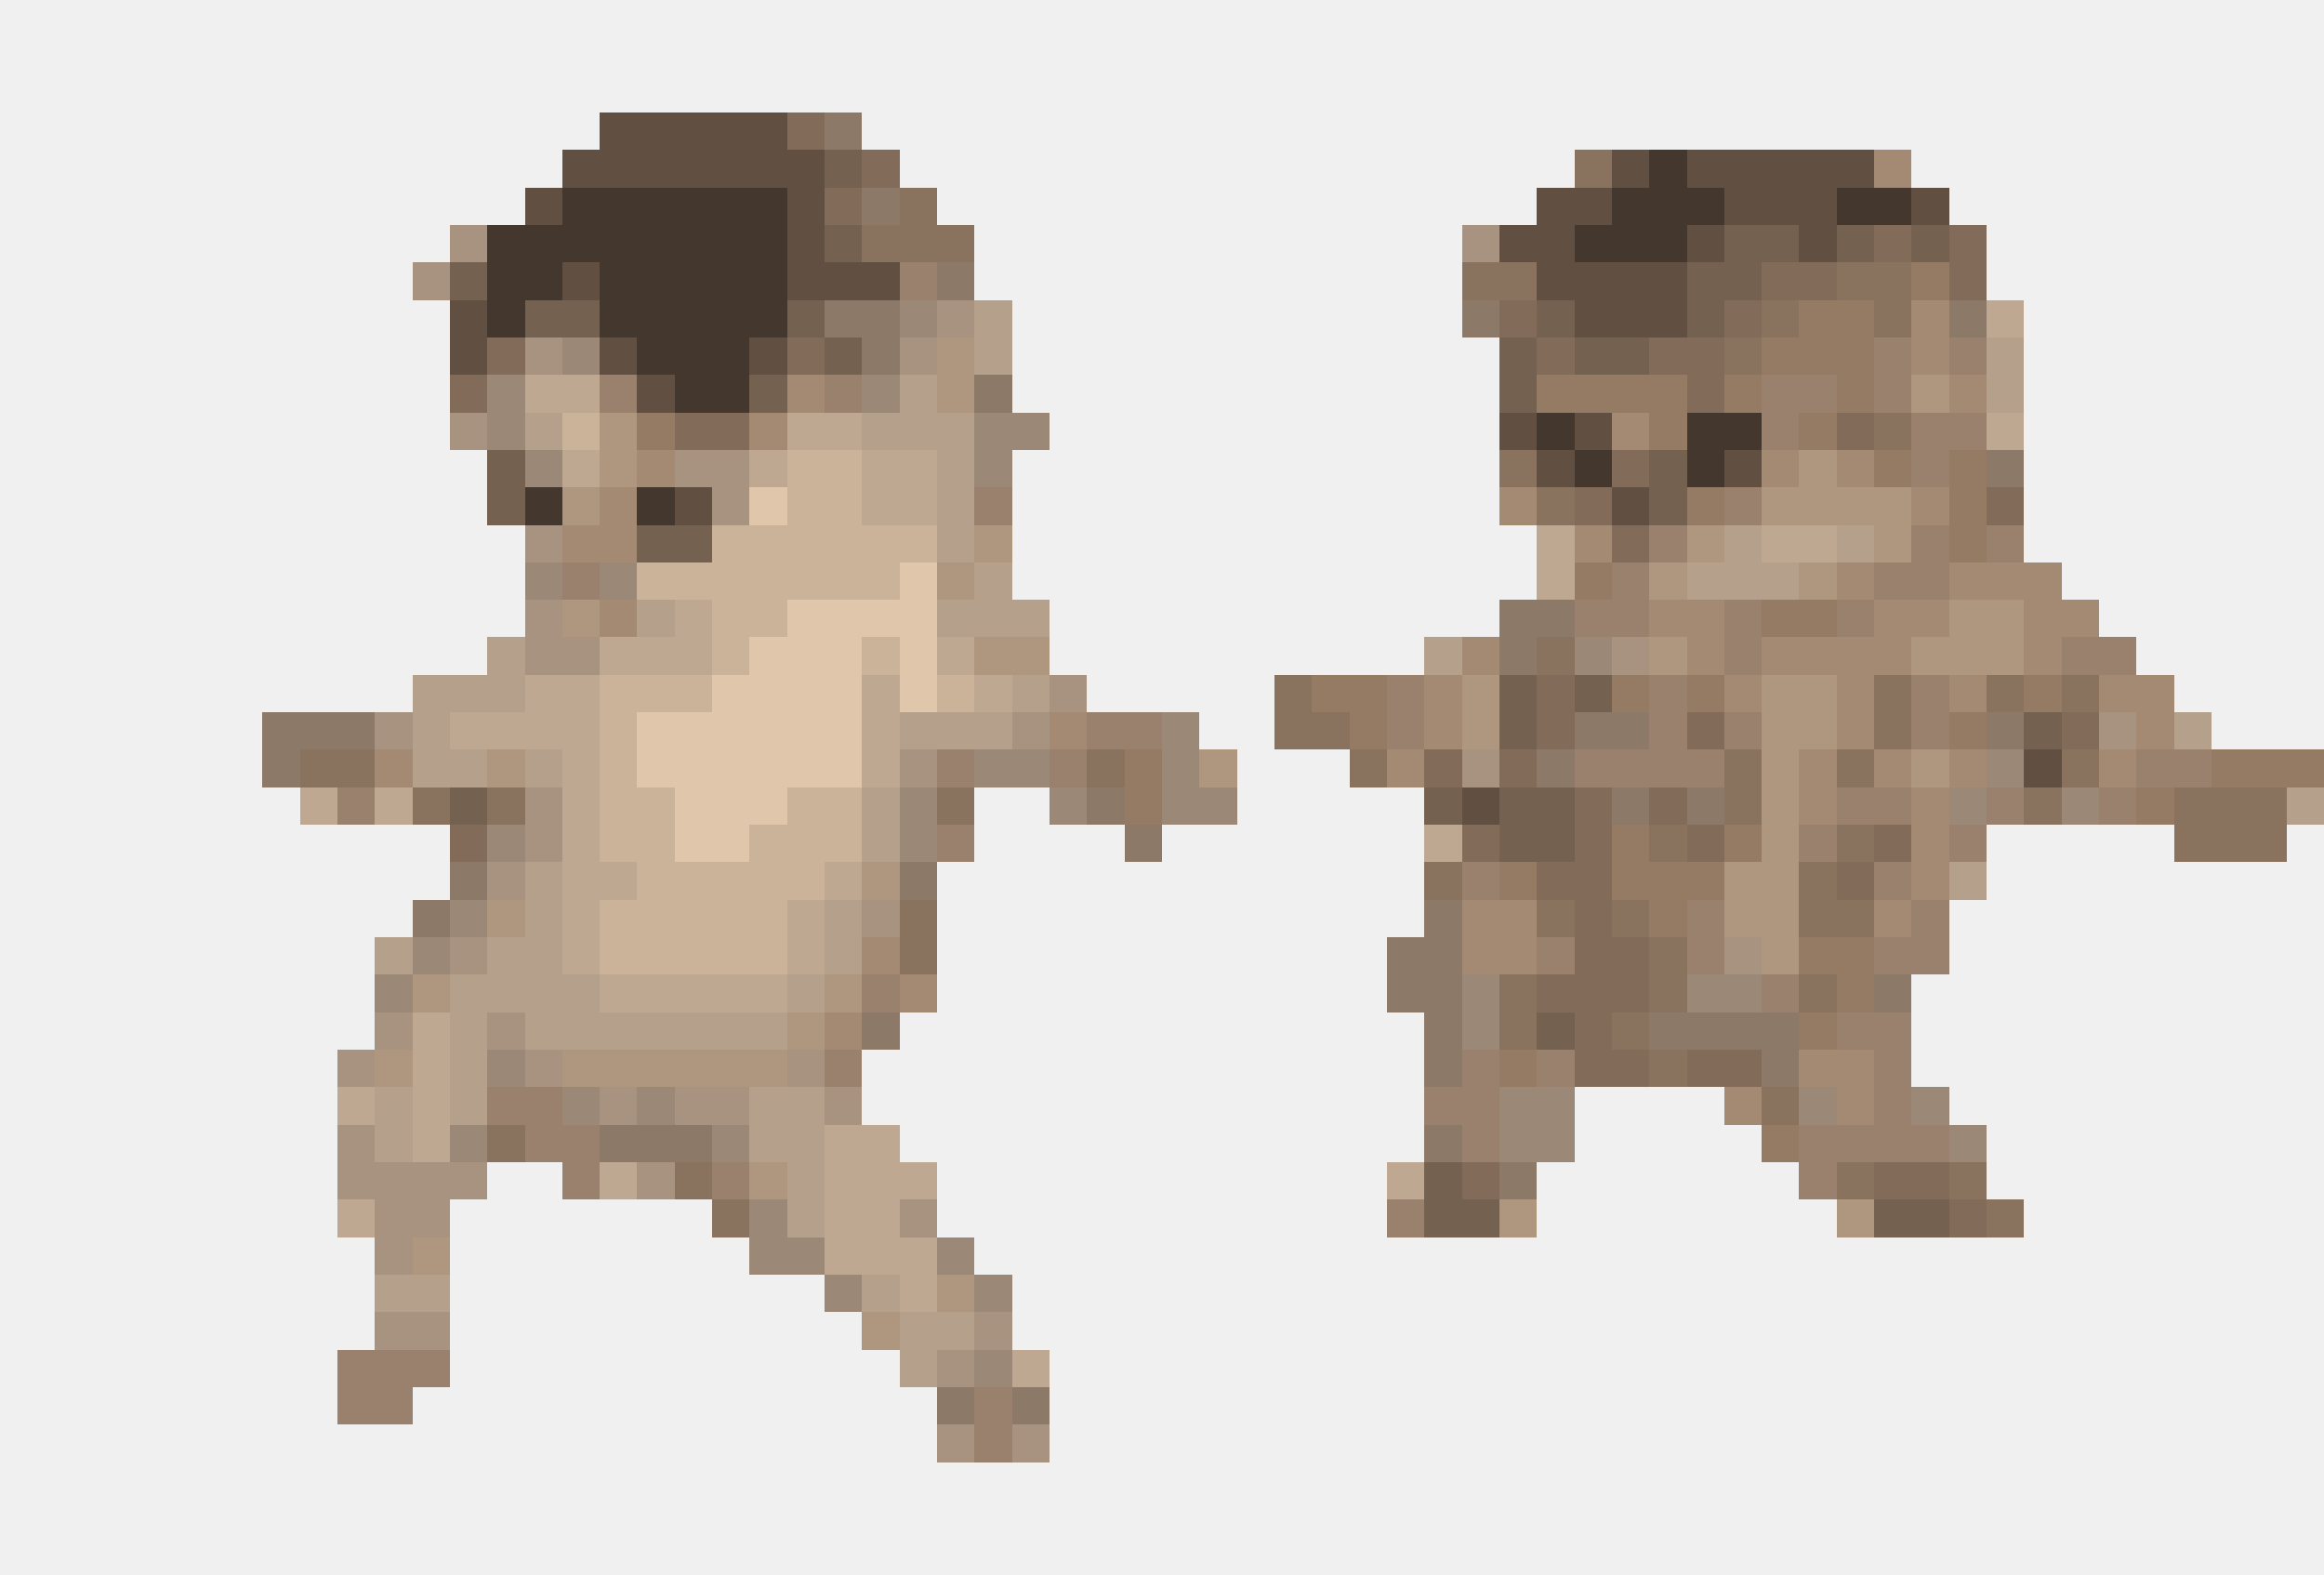
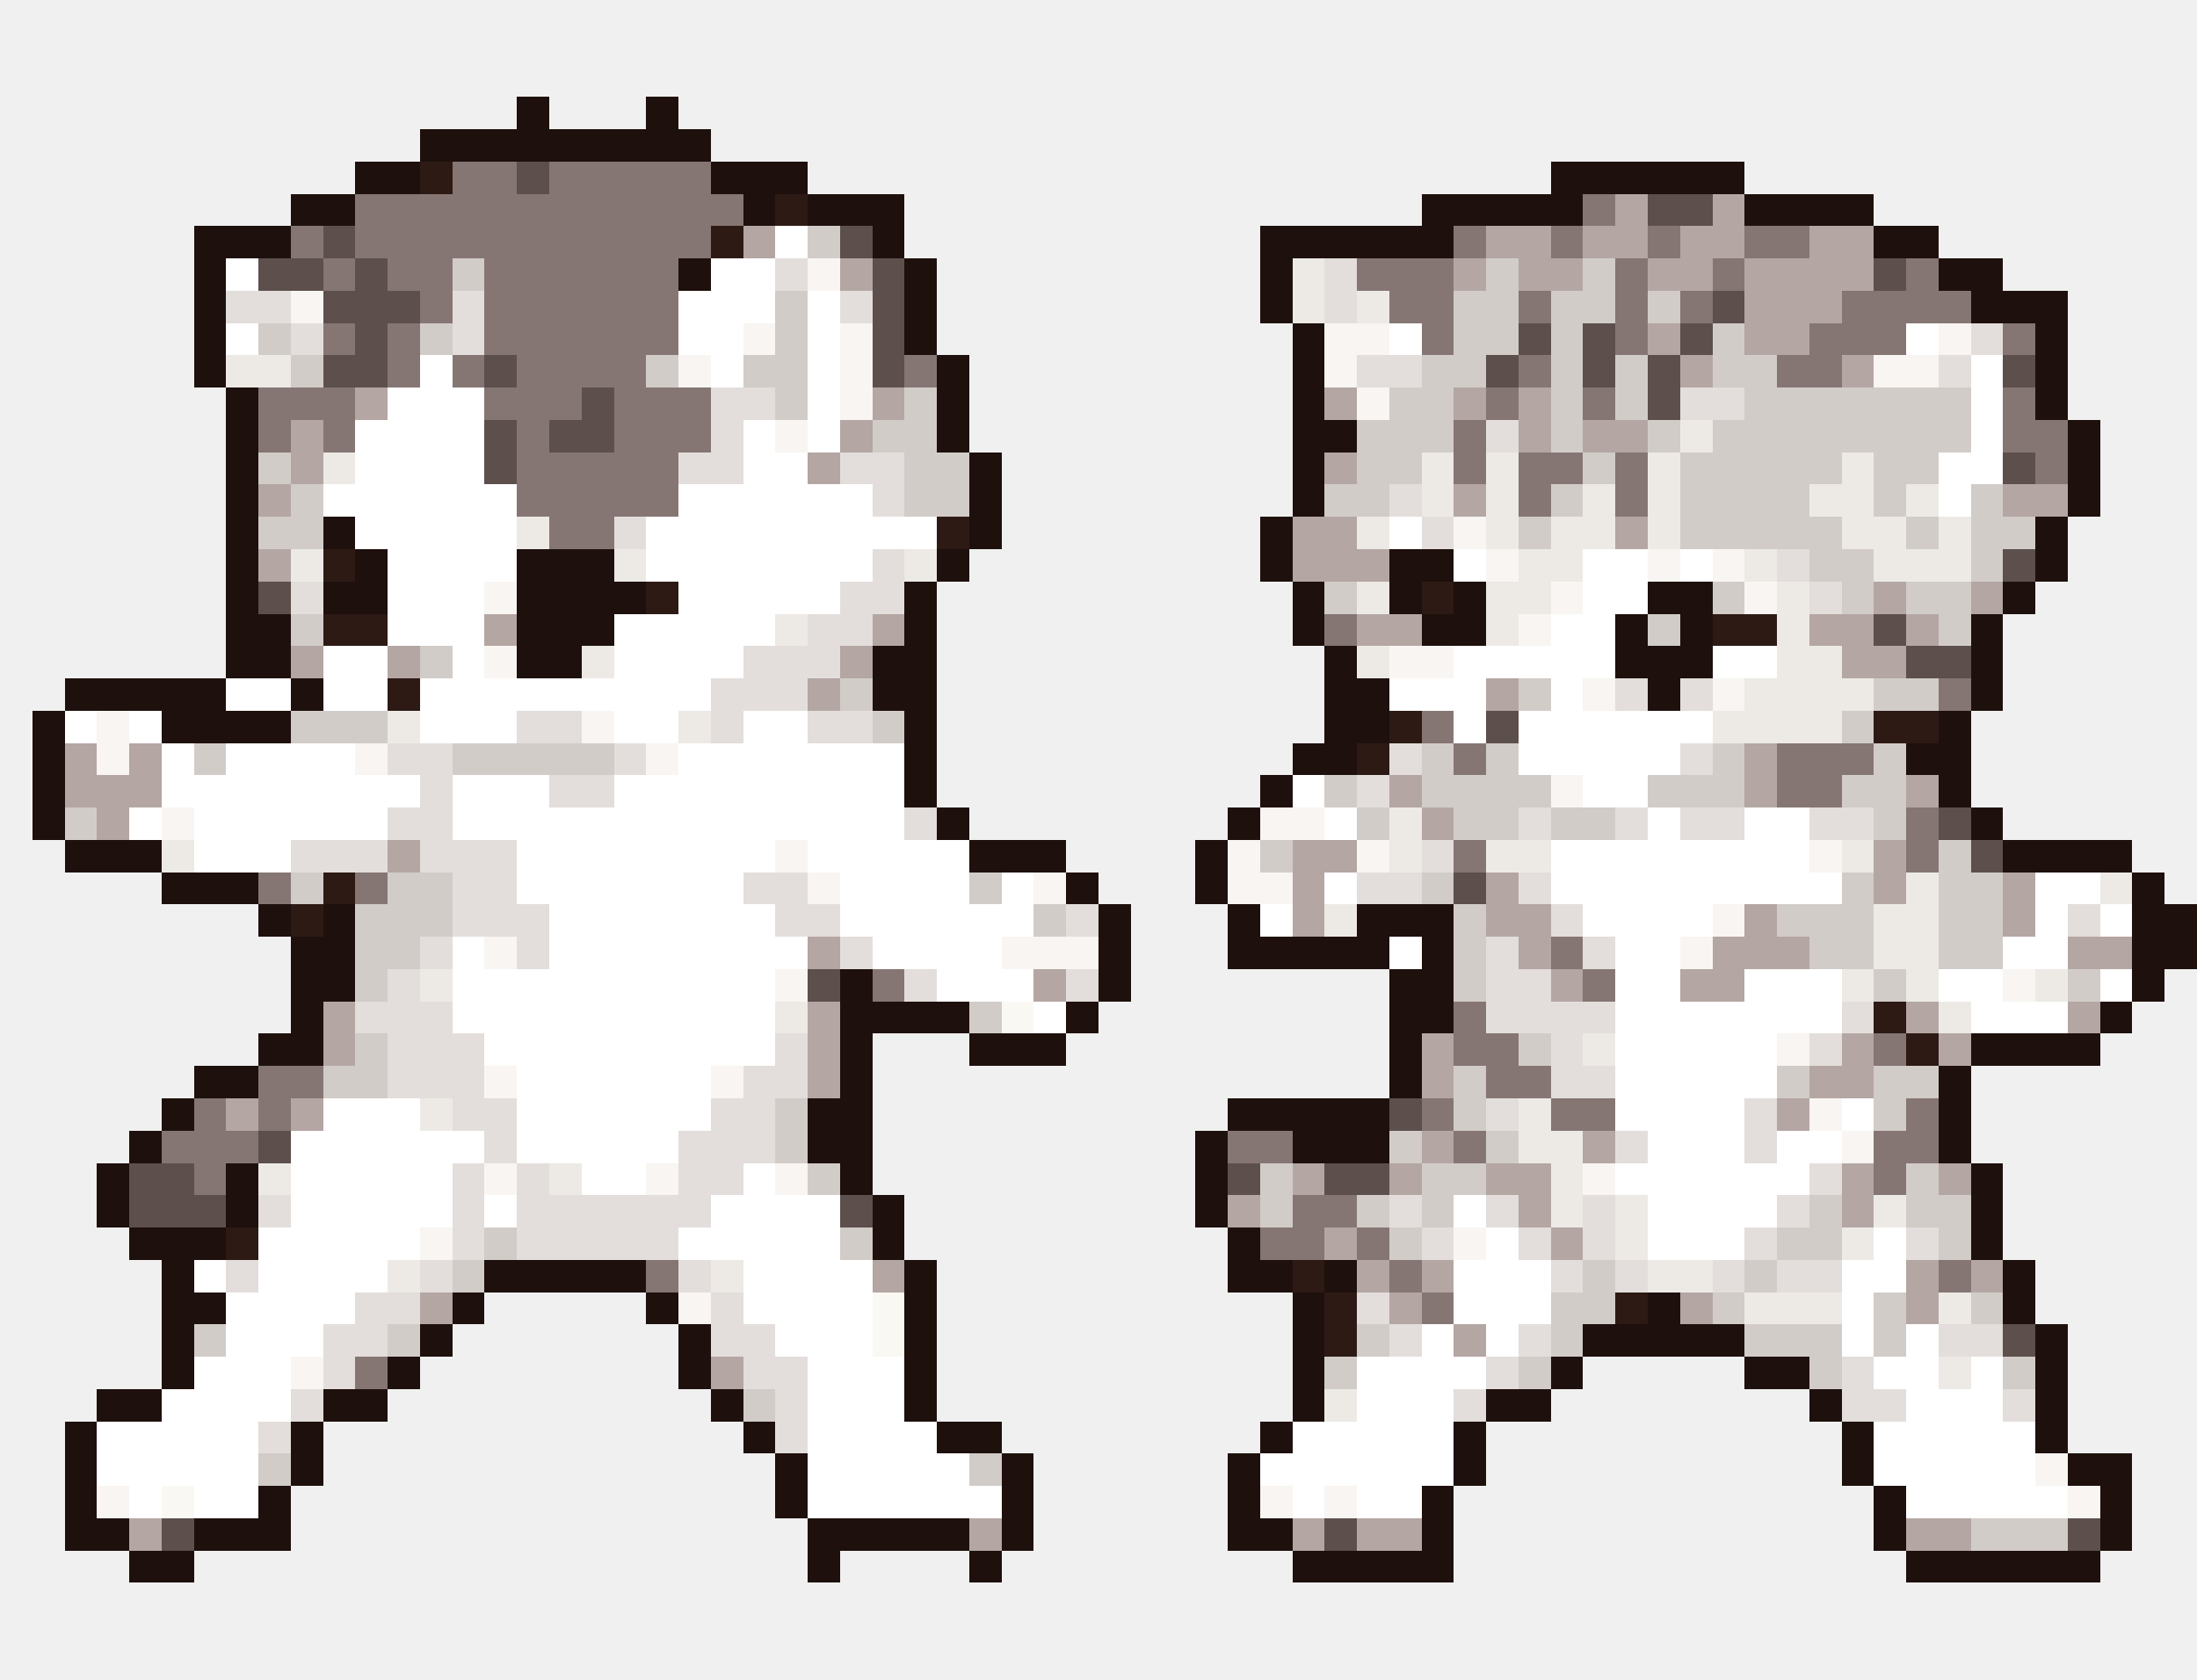
- <svg xmlns="http://www.w3.org/2000/svg" width="620" height="420" viewBox="0 0 62 42" shape-rendering="crispEdges" stroke-width="1">
+ <svg xmlns="http://www.w3.org/2000/svg" width="680" height="520" viewBox="0 0 68 52" shape-rendering="crispEdges" stroke-width="1">
  <g transform="translate(0 .5)">
-     <path stroke="#44372d" d="M44 4h1m-30 1h6m22 0h3m3 0h2m-38 1h8m21 0h3m-32 1h2m1 0h5m-8 1h1m2 0h5m-4 1h3m-2 1h2m21 1h1m3 0h2m-5 1h1m2 0h1m-32 1h1m2 0h1" />
-     <path stroke="#615041" d="M16 3h5m-6 1h7m21 0h1m1 0h5m-36 1h1m6 0h1m19 0h2m3 0h3m2 0h1m-31 1h1m18 0h2m3 0h1m2 0h1m-34 1h1m5 0h3m17 0h4m-33 1h1m29 0h3m-33 1h1m3 0h1m3 0h1m-4 1h1m22 1h1m1 0h1m-2 1h1m4 0h1m-29 1h1m24 0h1m10 7h1m-16 1h1" />
-     <path stroke="#756150" d="M22 4h1m-1 2h1m23 0h2m1 0h1m1 0h1m-40 1h1m32 0h2m-33 1h2m5 0h1m19 0h1m3 0h1m-24 1h1m17 0h1m1 0h2m-24 1h1m19 0h1m-28 2h1m30 0h1m-32 1h1m30 0h1m-28 1h2m21 4h1m1 0h1m-3 1h1m13 0h1m-43 2h1m25 0h1m1 0h2m-2 1h2m-1 5h1m-4 4h1m-1 1h2m10 0h2" />
-     <path stroke="#826c59" d="M21 3h1m1 1h1m-2 1h1m27 1h1m1 0h1m-6 1h2m3 0h1m-13 1h1m5 0h1m-34 1h1m7 0h1m19 0h1m2 0h2m-34 1h1m32 0h1m-28 1h2m29 0h1m-7 1h1m-2 1h1m10 0h1m-11 1h1m-3 4h1m-1 1h1m3 0h1m9 0h1m-18 1h1m1 0h1m1 1h1m1 0h1m-33 1h1m26 0h1m2 0h1m2 0h1m4 0h1m-10 1h2m6 0h1m-8 1h1m-1 1h2m-3 1h3m-2 1h1m-1 1h2m1 0h2m-8 3h1m10 0h2m0 1h1" />
-     <path stroke="#89735f" d="M42 4h1m-19 1h1m-2 1h3m13 1h2m8 0h2m-4 1h1m2 0h1m-5 1h1m3 2h1m-11 1h1m0 1h1m-1 4h1m-8 1h1m15 0h1m2 0h1m1 0h1m-22 1h2m14 0h1m-43 1h2m19 0h1m6 0h1m9 0h1m2 0h1m5 0h1m-45 1h1m1 0h1m11 0h1m20 0h1m7 0h1m3 0h3m-17 1h1m4 0h1m8 0h3m-23 1h1m9 0h1m-25 1h1m16 0h1m1 0h1m4 0h2m-26 1h1m19 0h1m-5 1h1m3 0h1m3 0h1m-9 1h1m2 0h1m0 1h1m2 1h1m-35 1h1m4 1h1m30 0h1m2 0h1m-34 1h1m33 0h1" />
-     <path stroke="#8d7968" d="M22 3h1m0 2h1m1 2h1m-4 1h2m15 0h1m12 0h1m-30 1h1m2 1h1m26 2h1m-14 4h2m-2 1h1m-34 2h3m32 0h2m9 0h1m-47 1h1m33 0h1m-13 1h1m13 0h1m1 0h1m-16 1h1m-19 1h1m11 0h1m-14 1h1m26 0h1m-2 1h2m-2 1h2m11 0h1m-28 1h1m14 0h1m5 0h4m-10 1h1m8 0h1m-32 2h3m19 0h1m1 1h1m-16 6h1m1 0h1" />
-     <path stroke="#957b64" d="M51 7h1m-4 1h2m-3 1h3m-9 1h4m1 0h1m2 0h1m-33 1h1m26 0h1m3 0h1m1 1h1m1 0h1m-8 1h1m6 0h1m-1 1h1m-11 1h1m4 1h2m-14 2h2m6 0h1m1 0h1m8 0h1m-19 1h1m15 0h1m-23 1h1m28 0h3m-32 1h1m26 0h1m-15 1h1m2 0h1m-7 1h1m2 0h3m-2 1h1m3 1h2m-1 1h1m-2 1h1m-9 1h1m6 2h1" />
-     <path stroke="#99816d" d="M24 7h1m25 2h1m1 0h1m-37 1h1m5 0h1m24 0h2m1 0h1m-4 1h1m3 0h2m-2 1h1m-26 1h1m19 0h1m-3 1h1m6 0h1m1 0h1m-39 1h1m27 0h1m6 0h2m-10 1h2m2 0h1m2 0h1m-4 1h1m8 0h2m-20 1h1m6 0h1m6 0h1m-23 1h2m6 0h1m6 0h1m1 0h1m4 0h1m-27 1h1m2 0h1m13 0h4m11 0h2m-50 1h1m39 0h2m2 0h1m2 0h1m-32 1h1m22 0h1m3 0h1m-14 1h1m10 0h1m-6 1h1m5 0h1m-11 1h1m3 0h1m4 0h2m-29 1h1m23 0h1m1 1h2m-29 1h1m16 0h1m1 0h1m8 0h1m-38 1h2m23 0h2m10 0h1m-37 1h2m23 0h1m8 0h4m-37 1h1m3 0h1m28 0h1m-12 1h1m-29 4h3m-3 1h2m15 0h1m-1 1h1" />
-     <path stroke="#9c8877" d="M24 8h1m-10 1h1m-3 1h1m9 0h1m-11 1h1m12 0h2m-14 1h1m11 0h1m-13 3h1m1 0h1m25 2h1m-12 2h1m-6 1h2m3 0h1m21 0h1m-30 1h1m3 0h1m2 0h2m19 0h1m2 0h1m-43 1h1m10 0h1m-13 2h1m-2 1h1m-2 1h1m28 0h1m5 0h2m-8 1h1m-27 1h1m1 1h1m1 0h1m22 0h2m6 0h1m2 0h1m-40 1h1m6 0h1m20 0h2m10 0h1m-33 2h1m-1 1h2m3 0h1m-4 1h1m3 0h1m-1 2h1" />
-     <path stroke="#a58a73" d="M50 4h1m0 4h1m-1 1h1m-31 1h1m30 0h1m-33 1h1m22 0h1m-27 1h1m29 0h1m1 0h1m-34 1h1m23 0h1m10 0h1m-37 1h2m25 0h1m6 1h1m2 0h3m-39 1h1m27 0h2m4 0h2m2 0h2m-17 1h1m5 0h1m1 0h4m3 0h1m-17 1h1m7 0h1m2 0h1m2 0h1m3 0h2m-30 1h1m9 0h1m10 0h1m7 0h1m-48 1h1m26 0h1m10 0h1m1 0h1m1 0h1m3 0h1m-9 1h1m2 0h1m-1 1h1m-1 1h1m-13 1h2m9 0h1m-28 1h1m15 0h2m-17 1h1m-3 1h1m25 1h2m-4 1h1m2 0h1" />
-     <path stroke="#a79380" d="M12 6h1m26 0h1m-29 1h1m13 1h1m-12 1h1m9 0h1m-13 2h1m5 1h2m-1 1h1m-6 1h1m-1 2h1m-1 1h2m27 0h1m-16 1h1m-19 1h1m16 0h1m28 0h1m-33 1h1m14 0h1m-26 1h1m-1 1h1m-2 1h1m9 1h1m-12 1h1m33 0h1m-37 2h1m2 0h1m-5 1h1m4 0h1m6 0h1m-6 1h1m1 0h2m2 0h1m-14 1h1m-1 1h4m4 0h1m-8 1h2m12 0h1m-15 1h1m-1 2h2m14 0h1m-2 1h1m-1 2h1m1 0h1" />
-     <path stroke="#af977f" d="M25 9h1m-1 1h1m25 0h1m-36 1h1m-1 1h1m31 0h1m-34 1h1m31 0h4m-25 1h1m18 0h1m4 0h1m-26 1h1m18 0h1m3 0h1m-34 1h1m36 0h2m-28 1h2m16 0h1m6 0h3m-15 1h1m7 0h2m-10 1h1m7 0h2m-36 1h1m18 0h1m14 0h1m3 0h1m-5 1h1m-1 1h1m-25 1h1m22 0h2m-35 1h1m32 0h2m-1 1h1m-37 1h1m10 0h1m-2 1h1m-12 1h1m4 0h6m-1 3h1m19 1h1m8 0h1m-39 1h1m13 1h1m-3 1h1" />
-     <path stroke="#b5a08b" d="M26 8h1m-1 1h1m26 0h1m-30 1h1m28 0h1m-40 1h1m8 0h3m-1 1h1m-1 1h1m-1 1h1m20 0h1m2 0h1m-24 1h1m18 0h3m-31 1h1m7 0h3m-15 1h1m24 0h1m-28 1h3m13 0h1m-17 1h1m12 0h3m31 0h1m-48 1h2m1 0h1m8 1h1m37 0h1m-39 1h1m-10 1h1m37 0h1m-39 1h1m7 0h1m-13 1h1m2 0h2m7 0h1m-11 1h4m5 0h1m-10 1h1m1 0h7m-9 1h1m-3 1h1m1 0h1m7 0h2m-12 1h1m9 0h2m-1 1h1m-1 1h1m-12 2h2m11 0h1m0 1h2m-2 1h1" />
-     <path stroke="#bfa891" d="M53 8h1m-40 2h2m5 1h2m30 0h1m-39 1h1m4 0h1m2 0h2m-2 1h2m16 1h1m5 0h2m-8 1h1m-24 1h1m-3 1h3m6 0h1m-12 1h2m7 0h1m2 0h1m-15 1h4m7 0h1m-9 1h1m7 0h1m-16 1h1m1 0h1m4 0h1m-1 1h1m22 0h1m-24 1h2m5 0h1m-8 1h1m5 0h1m-7 1h1m5 0h1m-6 1h5m-10 1h1m-1 1h1m-3 1h1m1 0h1m-1 1h1m10 0h2m-8 1h1m5 0h3m12 0h1m-29 1h1m12 0h2m-2 1h3m-1 1h1m2 2h1" />
-     <path stroke="#cbb39a" d="M15 11h1m5 1h2m-2 1h2m-4 1h6m-8 1h7m-5 1h2m-2 1h1m3 0h1m-8 1h3m6 0h1m-10 1h1m-1 1h1m-1 1h2m3 0h2m-7 1h2m2 0h3m-6 1h5m-6 1h5m-5 1h5" />
-     <path stroke="#e0c7ab" d="M20 13h1m3 2h1m-4 1h4m-5 1h3m1 0h1m-6 1h4m1 0h1m-8 1h6m-6 1h6m-5 1h3m-3 1h2" />
+     <path stroke="#1e100c" d="M16 3h1m3 0h1m-8 1h9m-11 1h2m9 0h3m23 0h6m-45 1h2m12 0h1m1 0h3m16 0h5m5 0h4m-52 1h3m18 0h1m11 0h6m13 0h2m-54 1h1m14 0h1m6 0h1m10 0h1m20 0h2m-56 1h1m21 0h1m10 0h1m21 0h3m-58 1h1m21 0h1m11 0h1m22 0h1m-58 1h1m22 0h1m10 0h1m22 0h1m-57 1h1m21 0h1m10 0h1m22 0h1m-57 1h1m21 0h1m10 0h2m22 0h1m-58 1h1m22 0h1m9 0h1m23 0h1m-58 1h1m22 0h1m9 0h1m23 0h1m-58 1h1m2 0h1m19 0h1m8 0h1m23 0h1m-57 1h1m3 0h1m4 0h3m10 0h1m9 0h1m3 0h2m18 0h1m-57 1h1m2 0h2m4 0h4m8 0h1m11 0h1m2 0h1m1 0h1m5 0h2m9 0h1m-56 1h2m7 0h3m9 0h1m11 0h1m3 0h2m4 0h1m1 0h1m8 0h1m-55 1h2m7 0h2m9 0h2m12 0h1m8 0h3m8 0h1m-60 1h5m2 0h1m17 0h2m12 0h2m8 0h1m9 0h1m-61 1h1m3 0h4m19 0h1m12 0h2m17 0h1m-60 1h1m26 0h1m11 0h2m17 0h2m-60 1h1m26 0h1m10 0h1m20 0h1m-60 1h1m27 0h1m8 0h1m22 0h1m-60 1h3m25 0h3m4 0h1m24 0h4m-61 1h3m25 0h1m3 0h1m28 0h1m-59 1h1m1 0h1m23 0h1m3 0h1m3 0h3m21 0h2m-59 1h2m23 0h1m3 0h5m1 0h1m21 0h2m-59 1h2m15 0h1m7 0h1m8 0h2m21 0h1m-58 1h1m16 0h4m3 0h1m9 0h2m20 0h1m-58 1h2m16 0h1m3 0h3m10 0h1m17 0h4m-59 1h2m18 0h1m16 0h1m16 0h1m-56 1h1m19 0h2m11 0h5m17 0h1m-57 1h1m20 0h2m10 0h1m2 0h3m17 0h1m-58 1h1m3 0h1m18 0h1m10 0h1m23 0h1m-59 1h1m3 0h1m19 0h1m9 0h1m23 0h1m-58 1h3m20 0h1m10 0h1m22 0h1m-57 1h1m9 0h5m8 0h1m9 0h2m1 0h1m20 0h1m-58 1h2m7 0h1m5 0h1m7 0h1m11 0h1m10 0h1m10 0h1m-58 1h1m7 0h1m7 0h1m6 0h1m11 0h1m8 0h5m9 0h1m-59 1h1m6 0h1m8 0h1m6 0h1m11 0h1m7 0h1m5 0h2m7 0h1m-61 1h2m5 0h2m10 0h1m5 0h1m11 0h1m5 0h2m8 0h1m6 0h1m-62 1h1m6 0h1m13 0h1m5 0h2m8 0h1m5 0h1m11 0h1m5 0h1m-62 1h1m6 0h1m14 0h1m6 0h1m6 0h1m6 0h1m11 0h1m6 0h2m-64 1h1m5 0h1m15 0h1m6 0h1m6 0h1m5 0h1m13 0h1m6 0h1m-64 1h2m2 0h3m16 0h5m1 0h1m6 0h2m4 0h1m13 0h1m6 0h1m-62 1h2m19 0h1m4 0h1m9 0h5m14 0h6" />
+     <path stroke="#2d1a15" d="M13 5h1m10 1h1m-3 1h1m6 9h1m-20 1h1m9 1h1m23 0h1m-35 1h2m41 0h2m-43 2h1m30 1h1m14 0h2m-18 1h1m-33 4h1m-2 1h1m48 3h1m0 1h1m-53 6h1m32 1h1m0 1h1m8 0h1m-10 1h1" />
+     <path stroke="#5c4f4c" d="M16 5h1m34 1h2m-43 1h1m15 0h1m-19 1h2m1 0h1m15 0h1m30 0h1m-49 1h3m14 0h1m25 0h1m-43 1h1m15 0h1m19 0h1m1 0h1m2 0h1m-43 1h2m3 0h1m11 0h1m18 0h1m2 0h1m1 0h1m10 0h1m-45 1h1m32 0h1m-37 1h1m1 0h2m-4 1h1m46 0h1m-1 3h1m-55 1h1m49 1h1m0 1h2m-15 2h1m13 3h1m0 1h1m-17 1h1m-21 3h1m17 4h1m-36 1h1m-5 1h2m32 0h1m2 0h2m-39 1h3m19 0h1m35 4h1m-58 6h1m35 0h1m22 0h1" />
+     <path stroke="#857674" d="M14 5h2m1 0h5m-11 1h12m26 0h1m-41 1h1m1 0h11m23 0h1m2 0h1m2 0h1m2 0h2m-46 1h1m1 0h2m1 0h6m21 0h3m5 0h1m2 0h1m5 0h1m-47 1h1m1 0h6m22 0h2m2 0h1m2 0h1m1 0h1m4 0h4m-51 1h1m1 0h1m2 0h6m23 0h1m5 0h1m5 0h3m3 0h1m-51 1h1m1 0h1m1 0h4m8 0h1m18 0h1m7 0h2m-49 1h3m4 0h3m1 0h3m24 0h1m2 0h1m12 0h1m-55 1h1m1 0h1m5 0h1m2 0h3m23 0h1m16 0h2m-48 1h5m24 0h1m1 0h2m1 0h1m12 0h1m-48 1h5m26 0h1m2 0h1m-34 1h2m22 3h1m18 2h1m-17 1h1m0 1h1m9 0h3m-3 1h2m2 1h1m-15 1h1m13 0h1m-52 1h1m2 0h1m36 2h1m-22 1h1m21 0h1m-5 1h1m-1 1h2m11 0h1m-51 1h2m36 0h2m-42 1h1m1 0h1m35 0h1m3 0h2m9 0h1m-55 1h3m30 0h2m5 0h1m12 0h2m-54 1h1m51 0h1m-19 1h2m-3 1h2m1 0h1m-23 1h1m22 0h1m16 0h1m-17 1h1m-34 2h1" />
+     <path stroke="#b4a6a3" d="M50 6h1m2 0h1m-31 1h1m22 0h2m1 0h2m1 0h2m2 0h2m-32 1h1m18 0h1m1 0h2m2 0h2m1 0h4m-4 1h3m-6 1h1m2 0h2m-4 1h1m4 0h1m-47 1h1m15 0h1m13 0h1m3 0h1m1 0h1m-39 1h1m16 0h1m20 0h1m1 0h2m-42 1h1m15 0h1m15 0h1m-34 1h1m36 0h1m16 0h2m-24 1h2m8 0h1m-43 1h1m31 0h3m15 1h1m2 0h1m-47 1h1m11 0h1m14 0h2m12 0h2m1 0h1m-51 1h1m2 0h1m13 0h1m30 0h2m-34 1h1m20 0h1m-45 2h1m1 0h1m49 0h1m-53 1h3m38 0h1m10 0h1m4 0h1m-57 1h1m40 0h1m-33 1h1m27 0h2m16 0h1m-19 1h1m5 0h1m11 0h1m3 0h1m-23 1h1m5 0h2m6 0h1m7 0h1m-38 1h1m21 0h1m5 0h3m8 0h2m-34 1h1m15 0h1m3 0h2m-44 1h1m14 0h1m33 0h1m4 0h1m-55 1h1m14 0h1m18 0h1m12 0h1m2 0h1m-36 1h1m18 0h1m11 0h2m-51 1h1m1 0h1m45 0h1m-12 1h1m4 0h1m-10 1h1m2 0h1m2 0h2m9 0h1m2 0h1m-23 1h1m8 0h1m9 0h1m-17 1h1m6 0h1m-22 1h1m14 0h1m1 0h1m14 0h1m1 0h1m-49 1h1m29 0h1m8 0h1m6 0h1m-15 1h1m-24 1h1m-19 5h1m25 0h1m9 0h1m1 0h2m15 0h2" />
+     <path stroke="#d2ccc9" d="M25 7h1m-12 1h1m31 0h1m2 0h1m-26 1h1m20 0h2m1 0h2m1 0h1m-44 1h1m4 0h1m10 0h1m20 0h2m1 0h1m4 0h1m-45 1h1m10 0h1m2 0h2m19 0h2m2 0h1m1 0h1m2 0h2m-31 1h1m3 0h1m14 0h2m3 0h1m1 0h1m3 0h7m-34 1h2m13 0h3m3 0h1m2 0h1m1 0h8m-53 1h1m19 0h2m12 0h2m5 0h1m2 0h5m1 0h2m-51 1h1m18 0h2m11 0h2m5 0h1m3 0h4m2 0h1m2 0h1m-54 1h2m37 0h1m4 0h5m2 0h1m1 0h2m-7 1h2m3 0h1m-21 1h1m11 0h1m3 0h1m1 0h2m-52 1h1m41 0h1m8 0h1m-48 1h1m12 1h1m20 0h1m10 0h2m-51 1h3m15 0h1m29 0h1m-52 1h1m7 0h5m25 0h1m1 0h1m6 0h1m4 0h1m-18 1h1m2 0h4m3 0h3m3 0h2m-57 1h1m39 0h1m2 0h2m1 0h2m8 0h1m-20 1h1m20 0h1m-52 1h1m2 0h2m16 0h1m13 0h1m12 0h1m2 0h2m-51 1h3m18 0h1m12 0h1m9 0h3m2 0h2m-51 1h2m32 0h1m10 0h2m2 0h2m-51 1h1m33 0h1m12 0h1m5 0h1m-35 1h1m-20 1h1m35 0h1m-38 1h2m33 0h1m9 0h1m2 0h2m-36 1h1m20 0h1m12 0h1m-35 1h1m18 0h1m2 0h1m-22 1h1m13 0h1m4 0h2m13 0h1m-21 1h1m2 0h1m1 0h1m11 0h1m2 0h2m-46 1h1m10 0h1m16 0h1m11 0h2m3 0h1m-47 1h1m34 0h1m4 0h1m-7 1h2m3 0h1m4 0h1m2 0h1m-56 1h1m5 0h1m29 0h1m5 0h1m5 0h3m1 0h1m-18 1h1m5 0h1m8 0h1m5 0h1m-40 1h1m-16 2h1m21 0h1m30 2h3" />
+     <path stroke="#e3dedb" d="M24 8h1m16 0h1m-35 1h2m5 0h1m11 0h1m14 0h1m-33 1h1m4 0h1m46 0h1m-20 1h2m16 0h1m-39 1h2m28 0h2m-32 1h1m23 0h1m-26 1h2m3 0h2m-1 1h1m15 0h1m-25 1h1m24 0h1m-18 1h1m27 0h1m-47 1h1m16 0h2m28 0h1m-32 1h2m-4 1h3m-4 1h3m25 0h1m1 0h1m-37 1h2m4 0h1m2 0h2m-15 1h2m5 0h1m23 0h1m8 0h1m-40 1h1m3 0h2m23 0h1m-31 1h2m14 0h1m18 0h1m2 0h1m1 0h2m2 0h2m-49 1h3m1 0h3m28 0h1m-31 1h2m7 0h2m17 0h2m3 0h1m-34 1h3m7 0h2m7 0h1m14 0h1m15 0h1m-52 1h1m2 0h1m9 0h1m19 0h1m2 0h1m-38 1h1m15 0h1m4 0h1m12 0h2m-37 1h3m32 0h4m7 0h1m-46 1h3m9 0h1m23 0h1m7 0h1m-45 1h3m8 0h2m23 0h2m-36 1h2m6 0h2m22 0h1m7 0h1m-40 1h1m5 0h3m26 0h1m3 0h1m-41 1h1m1 0h1m4 0h2m33 0h1m-49 1h1m5 0h1m1 0h6m21 0h1m2 0h1m2 0h1m5 0h1m-42 1h1m1 0h5m23 0h1m2 0h1m1 0h1m4 0h1m4 0h1m-53 1h1m5 0h1m7 0h1m26 0h1m1 0h1m2 0h1m1 0h2m-46 1h2m9 0h1m19 0h1m-33 1h2m10 0h2m19 0h1m3 0h1m12 0h2m-52 1h1m12 0h2m21 0h1m10 0h1m-49 1h1m14 0h1m20 0h1m11 0h2m3 0h1m-55 1h1m15 0h1" />
+     <path stroke="#edeae6" d="M40 8h1m-1 1h1m1 0h1m-36 2h2m43 2h1m-43 1h1m33 0h1m1 0h1m4 0h1m5 0h1m-14 1h1m1 0h1m2 0h1m1 0h1m4 0h2m1 0h1m-44 1h1m25 0h1m3 0h1m1 0h2m1 0h1m5 0h2m1 0h1m-52 1h1m9 0h1m8 0h1m18 0h2m5 0h1m3 0h3m-19 1h1m3 0h2m7 0h1m-32 1h1m21 0h1m8 0h1m-38 1h1m23 0h1m12 0h2m-3 1h4m-46 1h1m8 0h1m31 0h4m-14 3h1m-39 1h1m37 0h1m2 0h2m9 0h1m1 1h1m5 0h1m-25 1h1m16 0h2m-2 1h2m-47 1h1m43 0h1m1 0h1m3 0h1m-40 1h1m35 0h1m-12 1h1m-37 2h1m33 0h1m-1 1h2m-41 1h1m8 0h1m30 0h1m-1 1h1m1 0h1m7 0h1m-9 1h1m6 0h1m-46 1h1m9 0h1m28 0h2m1 1h3m3 0h1m-1 2h1m-20 1h1" />
+     <path stroke="#f8f5f2" d="M25 8h1m-17 1h1m13 1h1m2 0h1m14 0h2m17 0h1m-40 1h1m4 0h1m14 0h1m16 0h2m-34 1h1m15 0h1m-19 1h1m20 3h1m0 1h1m4 0h1m1 0h1m-39 1h1m32 0h1m5 0h1m-8 1h1m-33 1h1m27 0h2m4 1h1m3 0h1m-51 1h1m14 0h1m-16 1h1m7 0h1m8 0h1m27 1h1m-44 1h1m33 0h2m-17 1h1m13 0h1m3 0h1m13 0h1m-32 1h1m6 0h1m5 0h2m13 1h1m-39 1h1m15 0h3m18 0h1m-29 1h1m37 0h1m-8 2h1m-41 1h1m6 0h1m33 1h1m0 1h1m-43 1h1m4 0h1m3 0h1m24 0h1m-37 2h1m31 0h1m-25 2h1m-13 2h1m53 3h1m-61 1h1m35 0h1m1 0h1m22 0h1" />
+     <path stroke="#faf8f3" d="M31 31h1m-5 9h1m-1 1h1m-23 5h1" />
+     <path stroke="#ffffff" d="M24 7h1m-18 1h1m14 0h2m-3 1h3m1 0h1m-19 1h1m13 0h2m2 0h1m17 0h1m15 0h1m-47 1h1m8 0h1m2 0h1m35 0h1m-50 1h3m10 0h1m35 0h1m-51 1h4m8 0h1m1 0h1m35 0h1m-51 1h4m8 0h2m35 0h2m-52 1h6m5 0h6m33 0h1m-50 1h5m4 0h9m14 0h1m-32 1h4m4 0h7m18 0h1m3 0h2m1 0h1m-41 1h3m6 0h5m23 0h2m-39 1h3m4 0h5m24 0h2m-40 1h2m2 0h1m4 0h4m22 0h5m3 0h2m-48 1h2m1 0h2m1 0h9m21 0h3m2 0h1m-47 1h1m1 0h1m8 0h3m3 0h2m2 0h2m20 0h1m1 0h6m-48 1h1m1 0h4m10 0h7m19 0h5m-47 1h8m1 0h3m2 0h9m12 0h1m8 0h2m-47 1h1m1 0h6m2 0h14m13 0h1m9 0h1m2 0h2m-50 1h3m7 0h8m1 0h5m18 0h8m-40 1h7m3 0h4m1 0h1m9 0h1m6 0h9m6 0h2m-48 1h7m2 0h6m7 0h1m9 0h4m10 0h1m1 0h1m-52 1h1m2 0h8m2 0h4m12 0h1m6 0h2m10 0h2m-50 1h10m5 0h3m18 0h2m2 0h3m3 0h2m3 0h1m-52 1h10m8 0h1m17 0h7m4 0h3m-49 1h9m26 0h5m-39 1h6m28 0h5m-45 1h3m3 0h6m28 0h4m3 0h1m-49 1h6m1 0h5m30 0h3m1 0h2m-48 1h5m4 0h2m3 0h1m26 0h6m-47 1h5m1 0h1m6 0h4m19 0h1m5 0h4m-47 1h5m8 0h5m20 0h1m4 0h3m4 0h1m-53 1h1m1 0h4m11 0h4m18 0h3m9 0h2m-52 1h4m12 0h4m18 0h3m9 0h1m-51 1h3m14 0h3m17 0h1m1 0h1m10 0h1m1 0h1m-54 1h3m16 0h3m14 0h4m12 0h2m1 0h1m-57 1h4m16 0h3m14 0h3m14 0h3m-59 1h5m17 0h4m11 0h5m13 0h5m-60 1h5m17 0h5m9 0h6m13 0h5m-59 1h1m1 0h2m17 0h6m9 0h1m1 0h2m15 0h5" />
  </g>
</svg>
